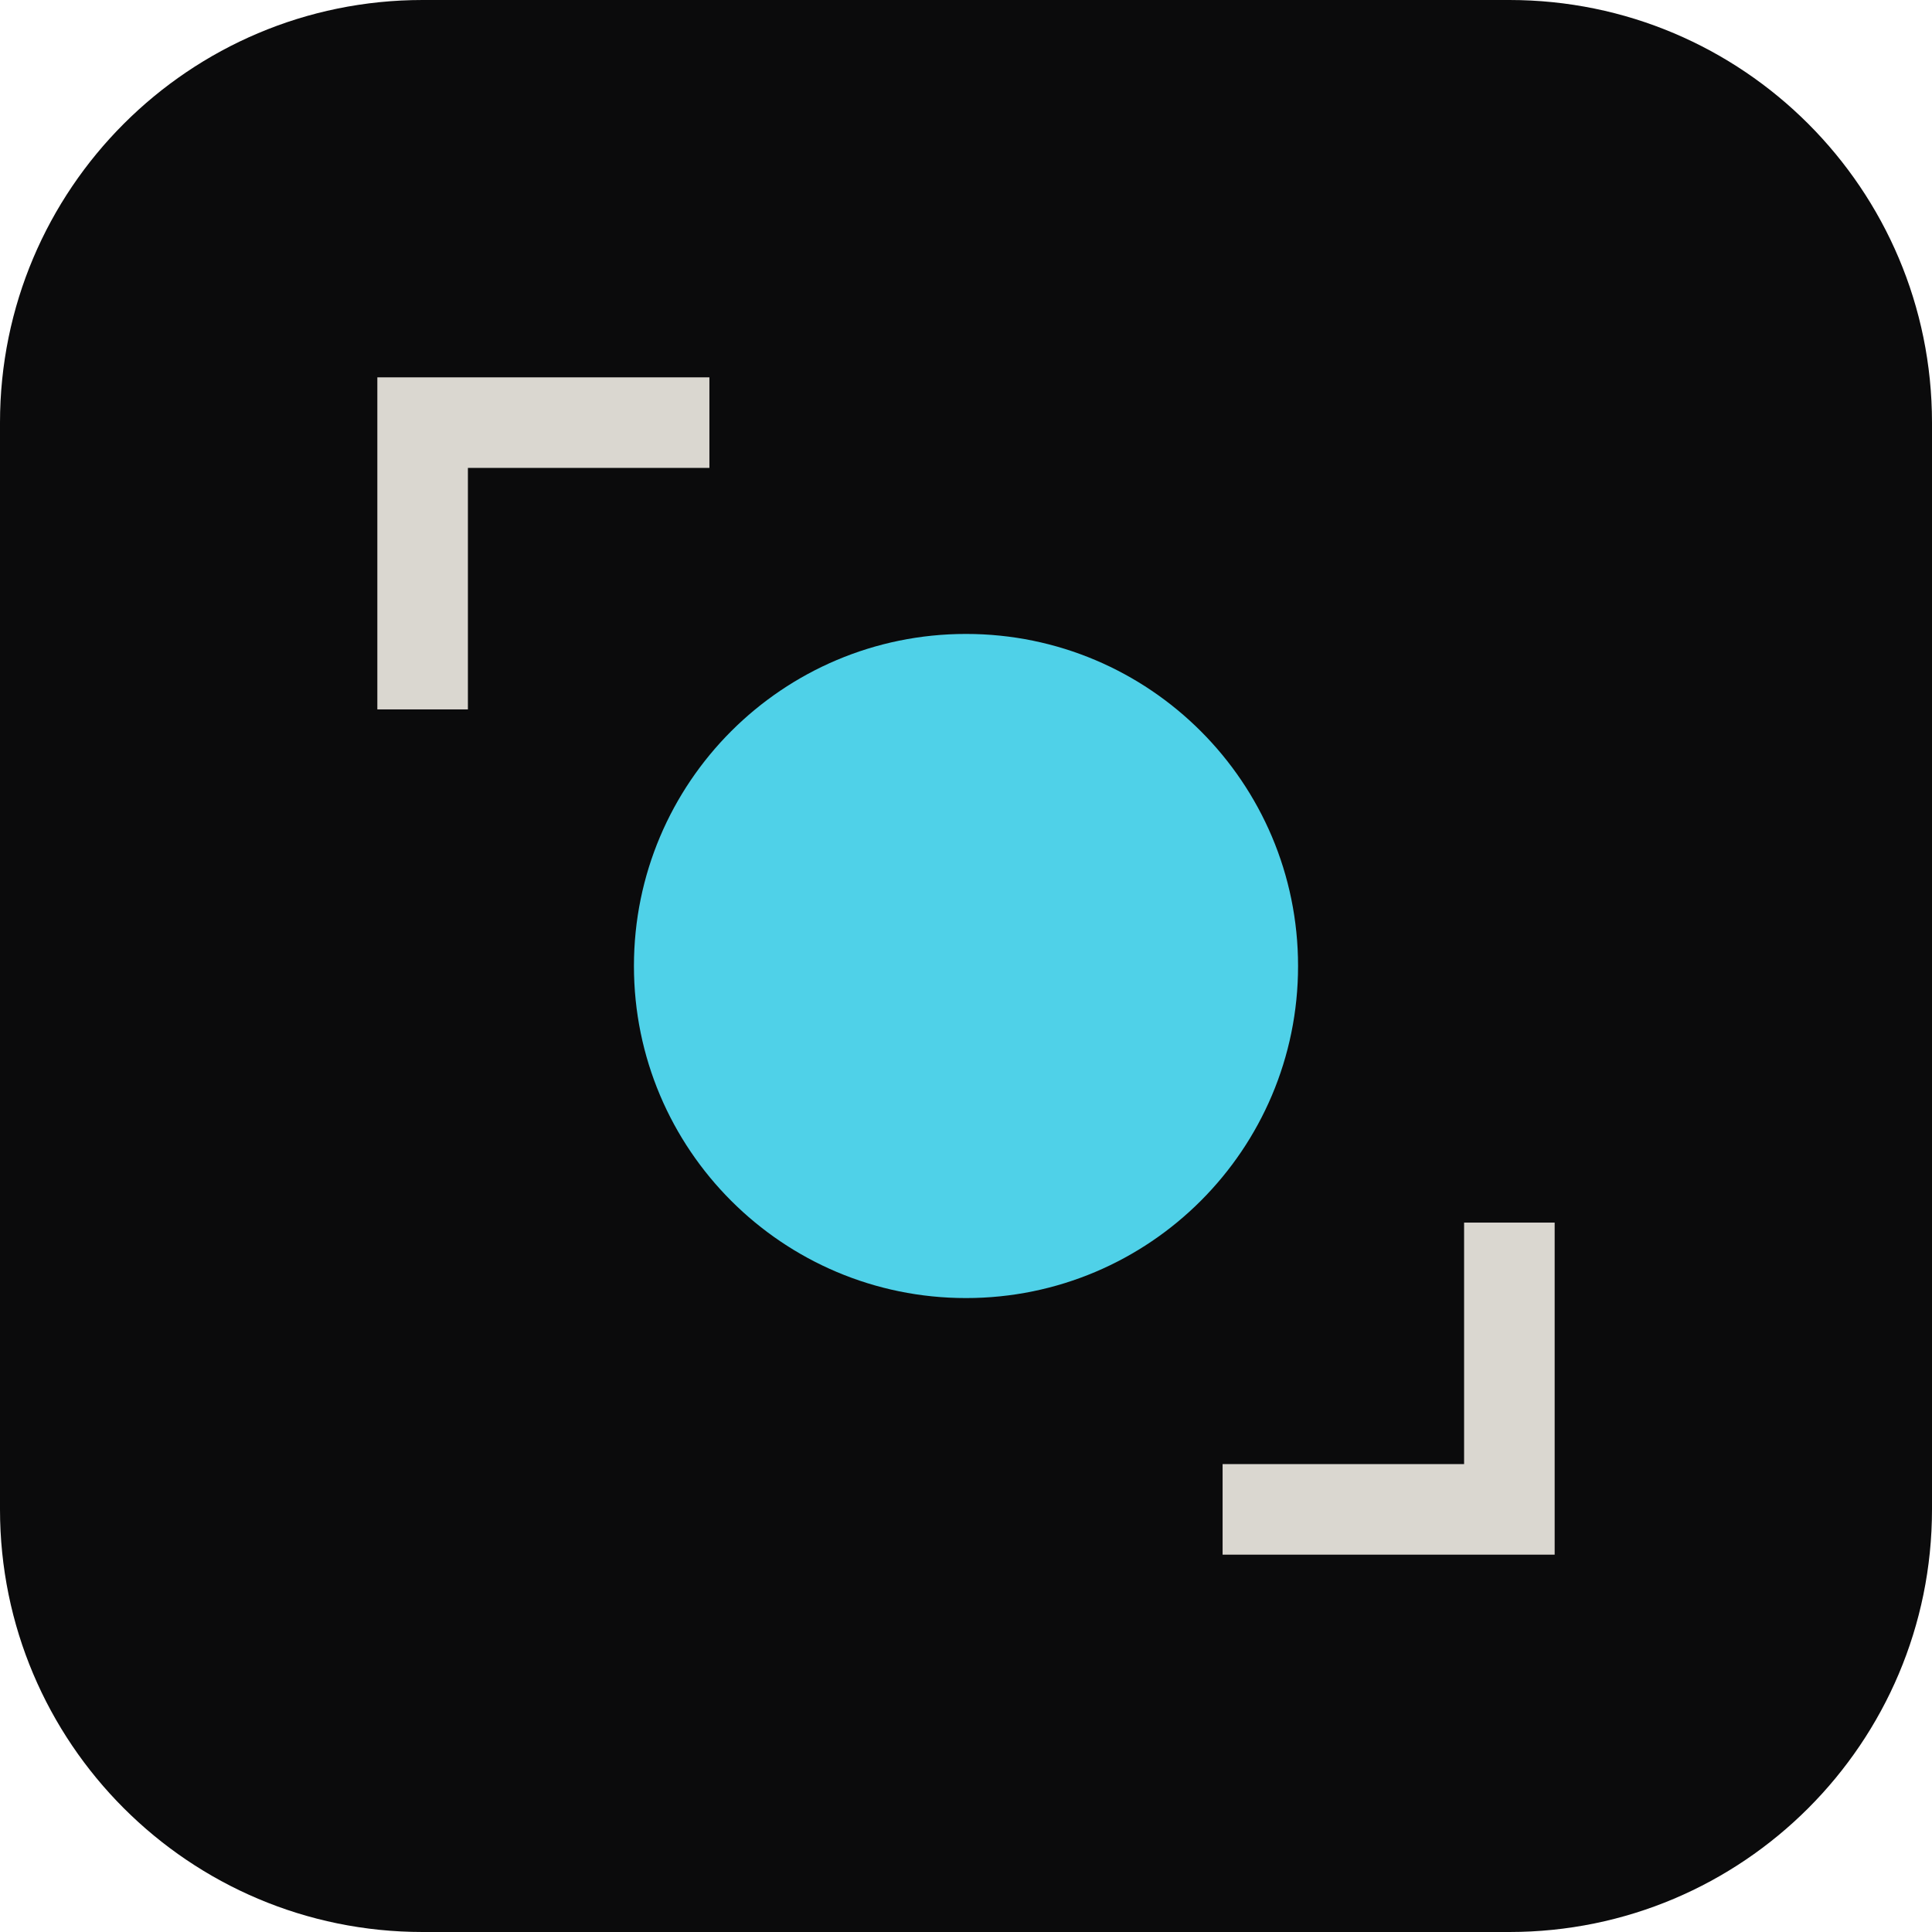
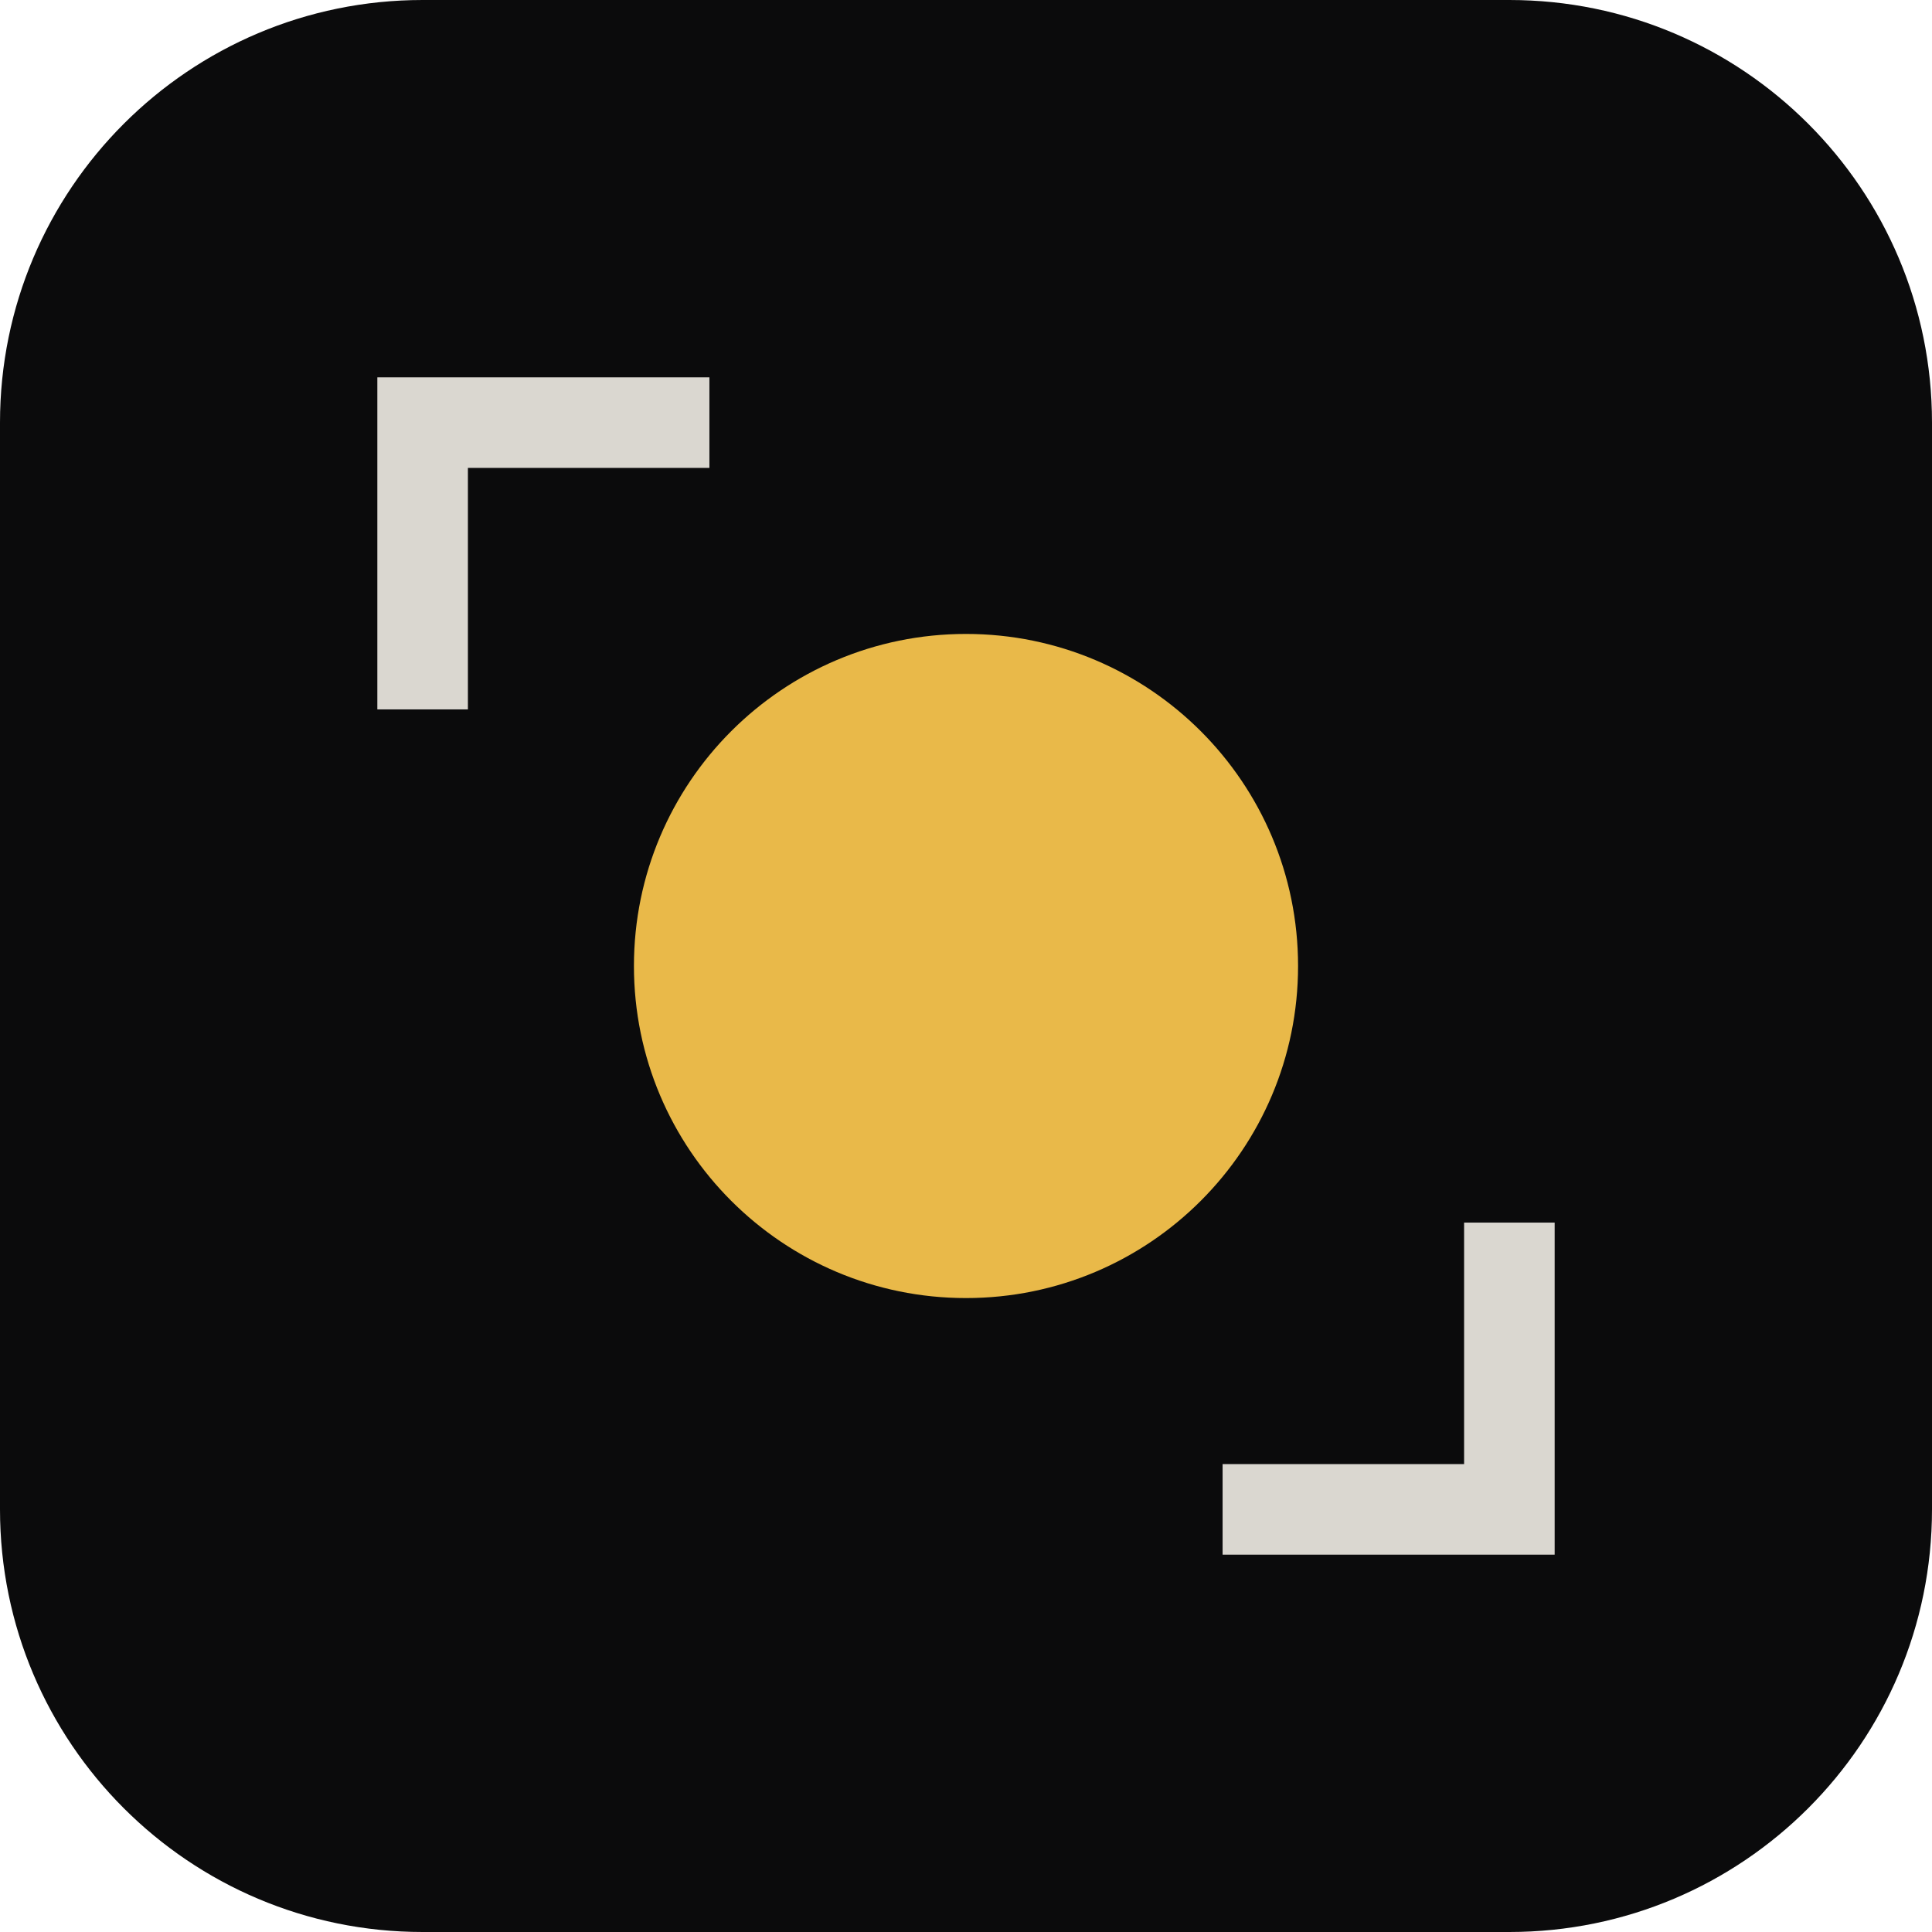
<svg xmlns="http://www.w3.org/2000/svg" viewBox="0 0 64 64" role="img" aria-label="Harrison Wills">
  <rect width="64" height="64" rx="14" fill="#0b0b0c" />
  <g fill="none" stroke="#f1ede6" stroke-width="3" stroke-linecap="square" opacity="0.9">
    <path d="M14 22V14h8" />
    <path d="M50 42v8h-8" />
  </g>
-   <circle cx="32" cy="32" r="11" fill="#4fd1e8" />
+   <circle cx="32" cy="32" r="11" fill="#e9b949" />
</svg>
